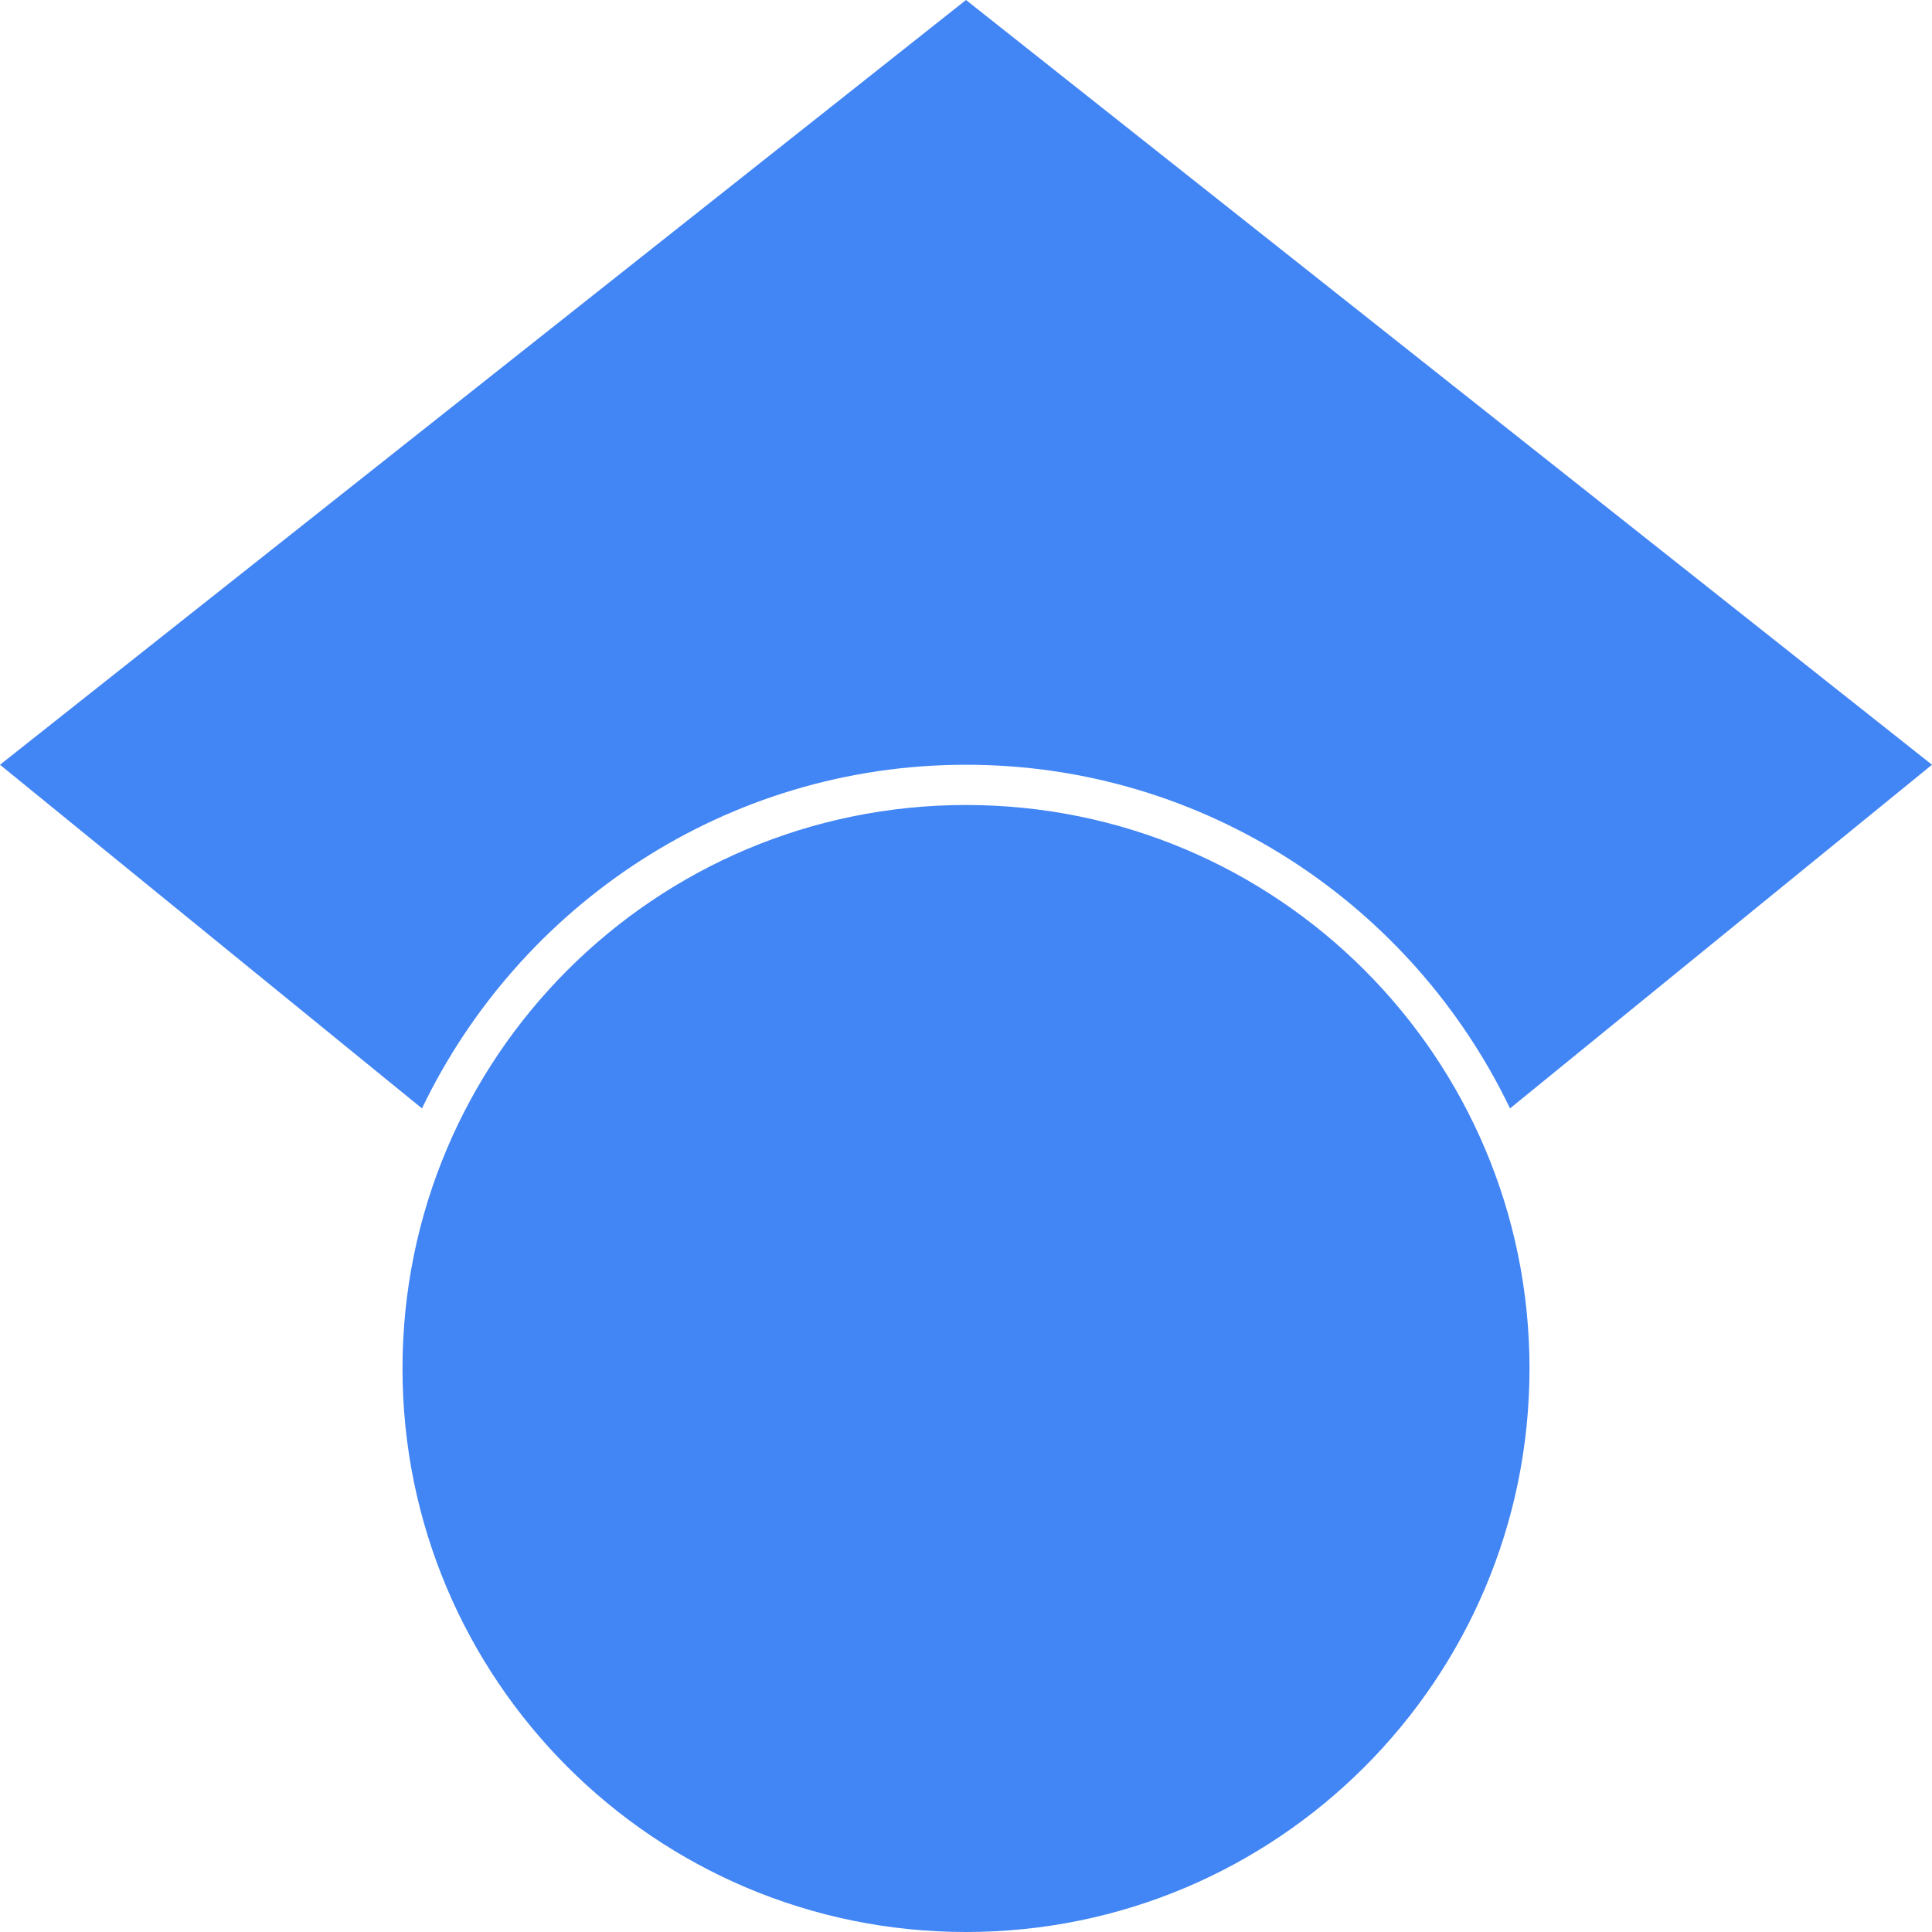
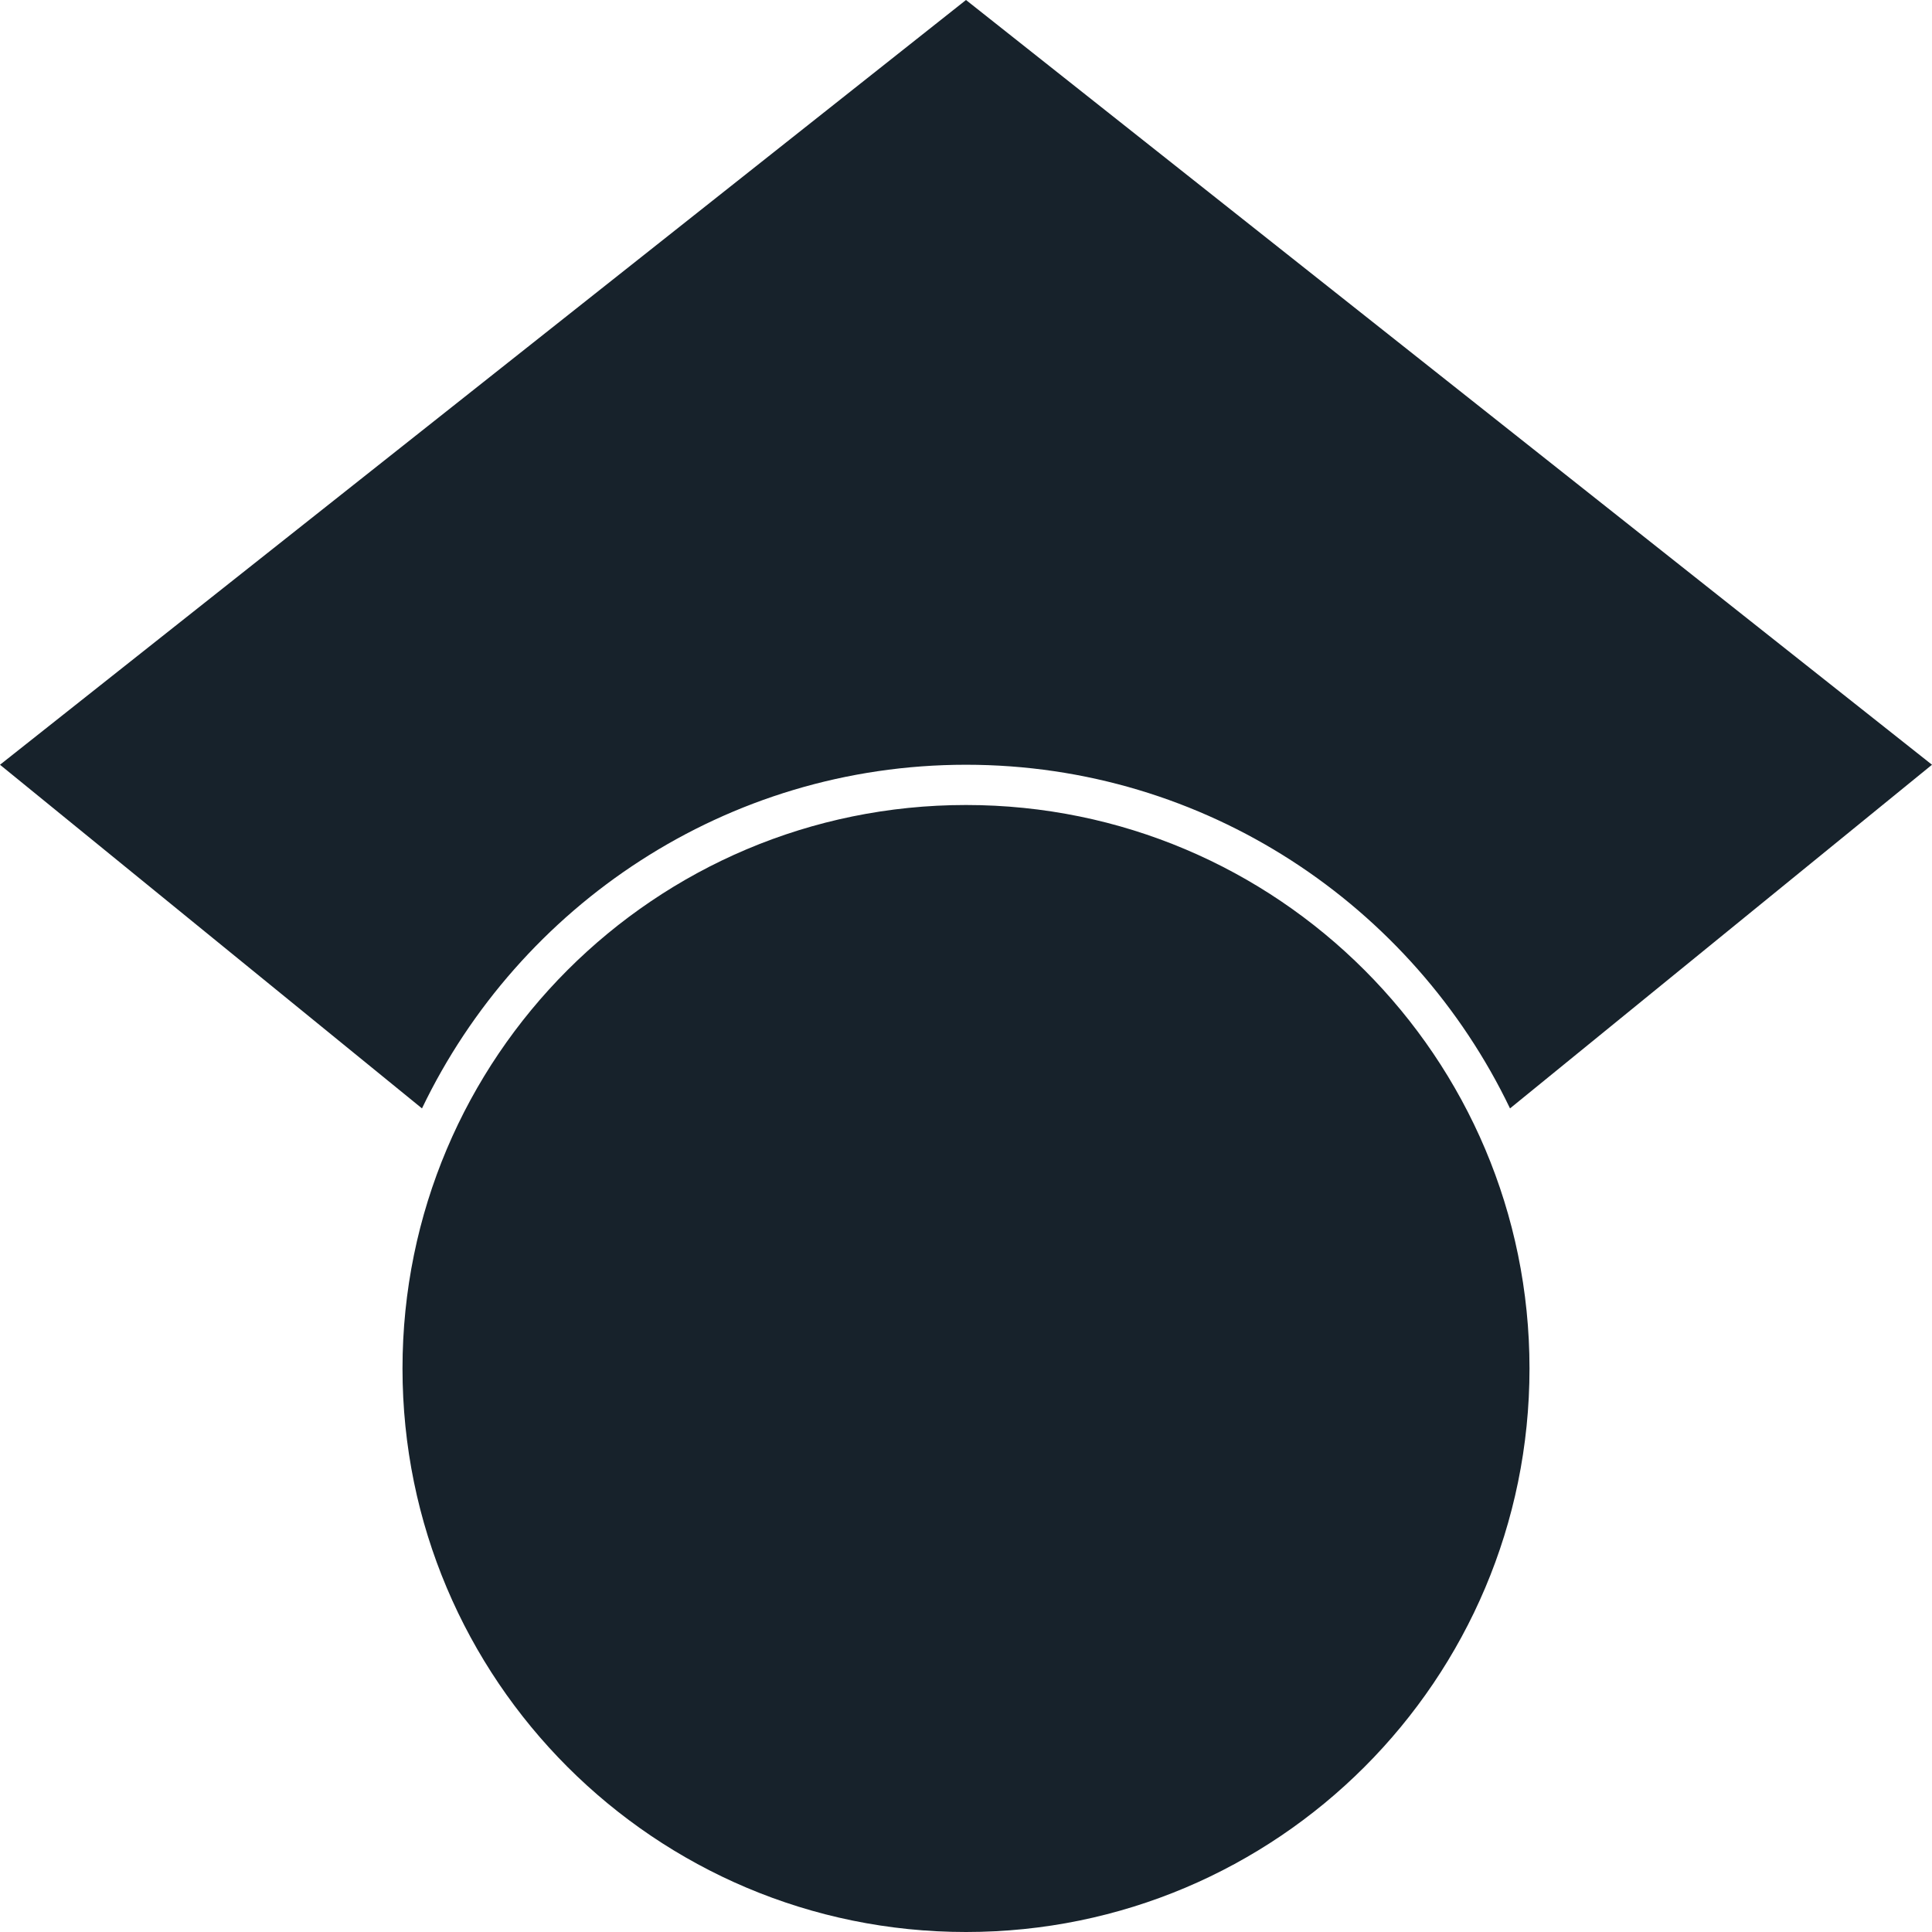
- <svg xmlns="http://www.w3.org/2000/svg" fill="#4285F4" role="img" viewBox="0 0 24 24">
+ <svg xmlns="http://www.w3.org/2000/svg" fill="#17222b" role="img" viewBox="0 0 24 24">
  <path d="M5.242 13.769L0 9.5 12 0l12 9.5-5.242 4.269C17.548 11.249 14.978 9.5 12 9.5c-2.977 0-5.548 1.748-6.758 4.269zM12 10a7 7 0 1 0 0 14 7 7 0 0 0 0-14z" />
</svg>
